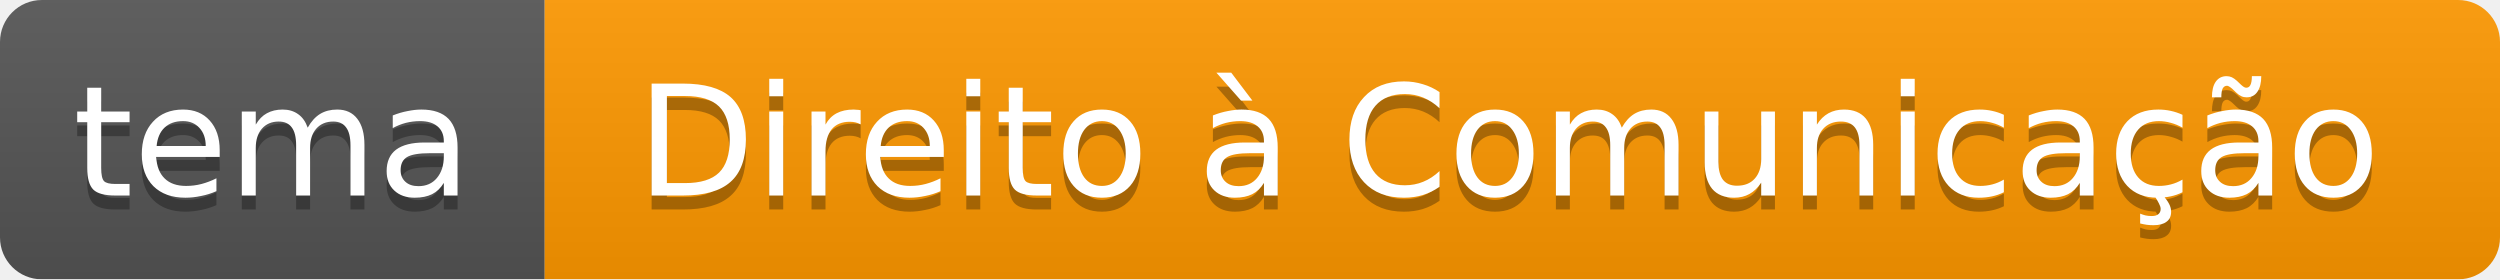
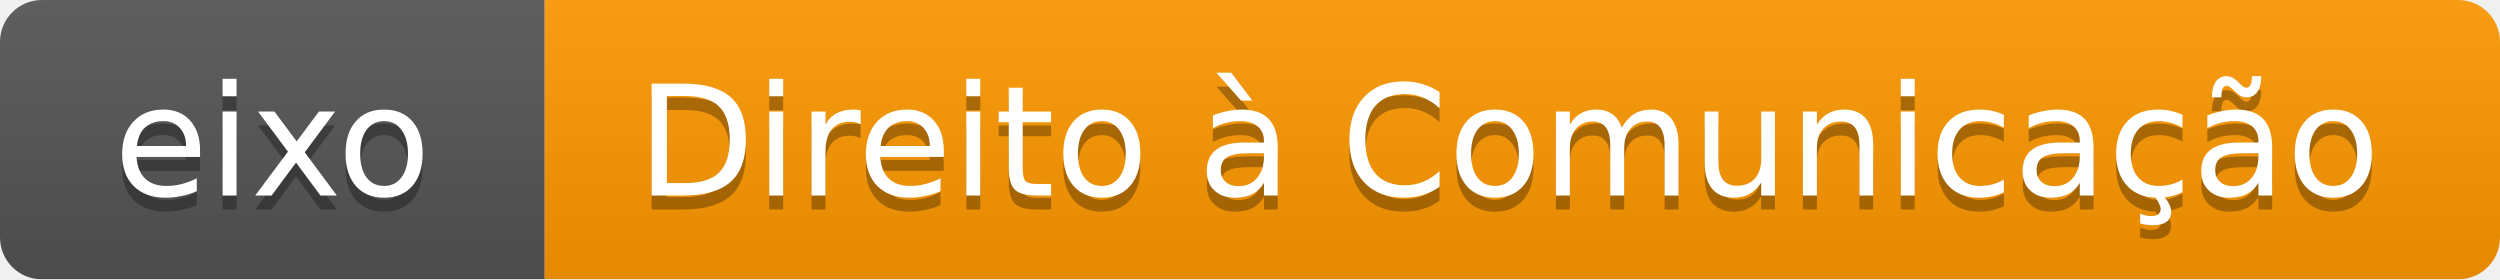
- <svg xmlns="http://www.w3.org/2000/svg" width="179" height="20">
+ <svg xmlns="http://www.w3.org/2000/svg" width="179" height="20" id="svg7629" version="1.1">
+   <defs id="defs7659" />
  <linearGradient id="b" x2="0" y2="100%">
-     <stop offset="0" stop-color="#bbb" stop-opacity=".1" />
-     <stop offset="1" stop-opacity=".1" />
+     <stop offset="0" stop-color="#bbb" stop-opacity=".1" id="stop7632" />
+     <stop offset="1" stop-opacity=".1" id="stop7634" />
  </linearGradient>
  <mask id="a">
-     <rect width="179" height="20" rx="3" fill="#fff" />
+     <rect width="179" height="20" rx="3" fill="#fff" id="rect7637" />
  </mask>
-   <g mask="url(#a)">
-     <path fill="#555" d="M0 0h39v20H0z" />
-     <path fill="#ff9800" d="M39 0h140v20H39z" />
-     <path fill="url(#b)" d="M0 0h179v20H0z" />
+   <g mask="url(#a)" id="g7639">
+     <path fill="#555" d="M0 0h39v20H0z" id="path7641" />
+     <path fill="#ff9800" d="M39 0h140v20H39z" id="path7643" />
+     <path fill="url(#b)" d="M0 0h179v20H0z" id="path7645" />
  </g>
-   <g fill="#fff" text-anchor="middle" font-family="DejaVu Sans,Verdana,Geneva,sans-serif" font-size="11">
-     <text x="19.5" y="15" fill="#010101" fill-opacity=".3">tema</text>
-     <text x="19.5" y="14">tema</text>
-     <text x="108" y="15" fill="#010101" fill-opacity=".3">Direito à Comunicação</text>
-     <text x="108" y="14">Direito à Comunicação</text>
+   <g fill="#fff" text-anchor="middle" font-family="DejaVu Sans,Verdana,Geneva,sans-serif" font-size="11" id="g7647">
+     <text x="19.5" y="15" id="text7649" style="fill:#010101;fill-opacity:0.3">eixo</text>
+     <text x="19.5" y="14" id="text7651">eixo</text>
+     <text x="108" y="15" fill="#010101" fill-opacity=".3" id="text7653">Direito à Comunicação</text>
+     <text x="108" y="14" id="text7655">Direito à Comunicação</text>
  </g>
</svg>
